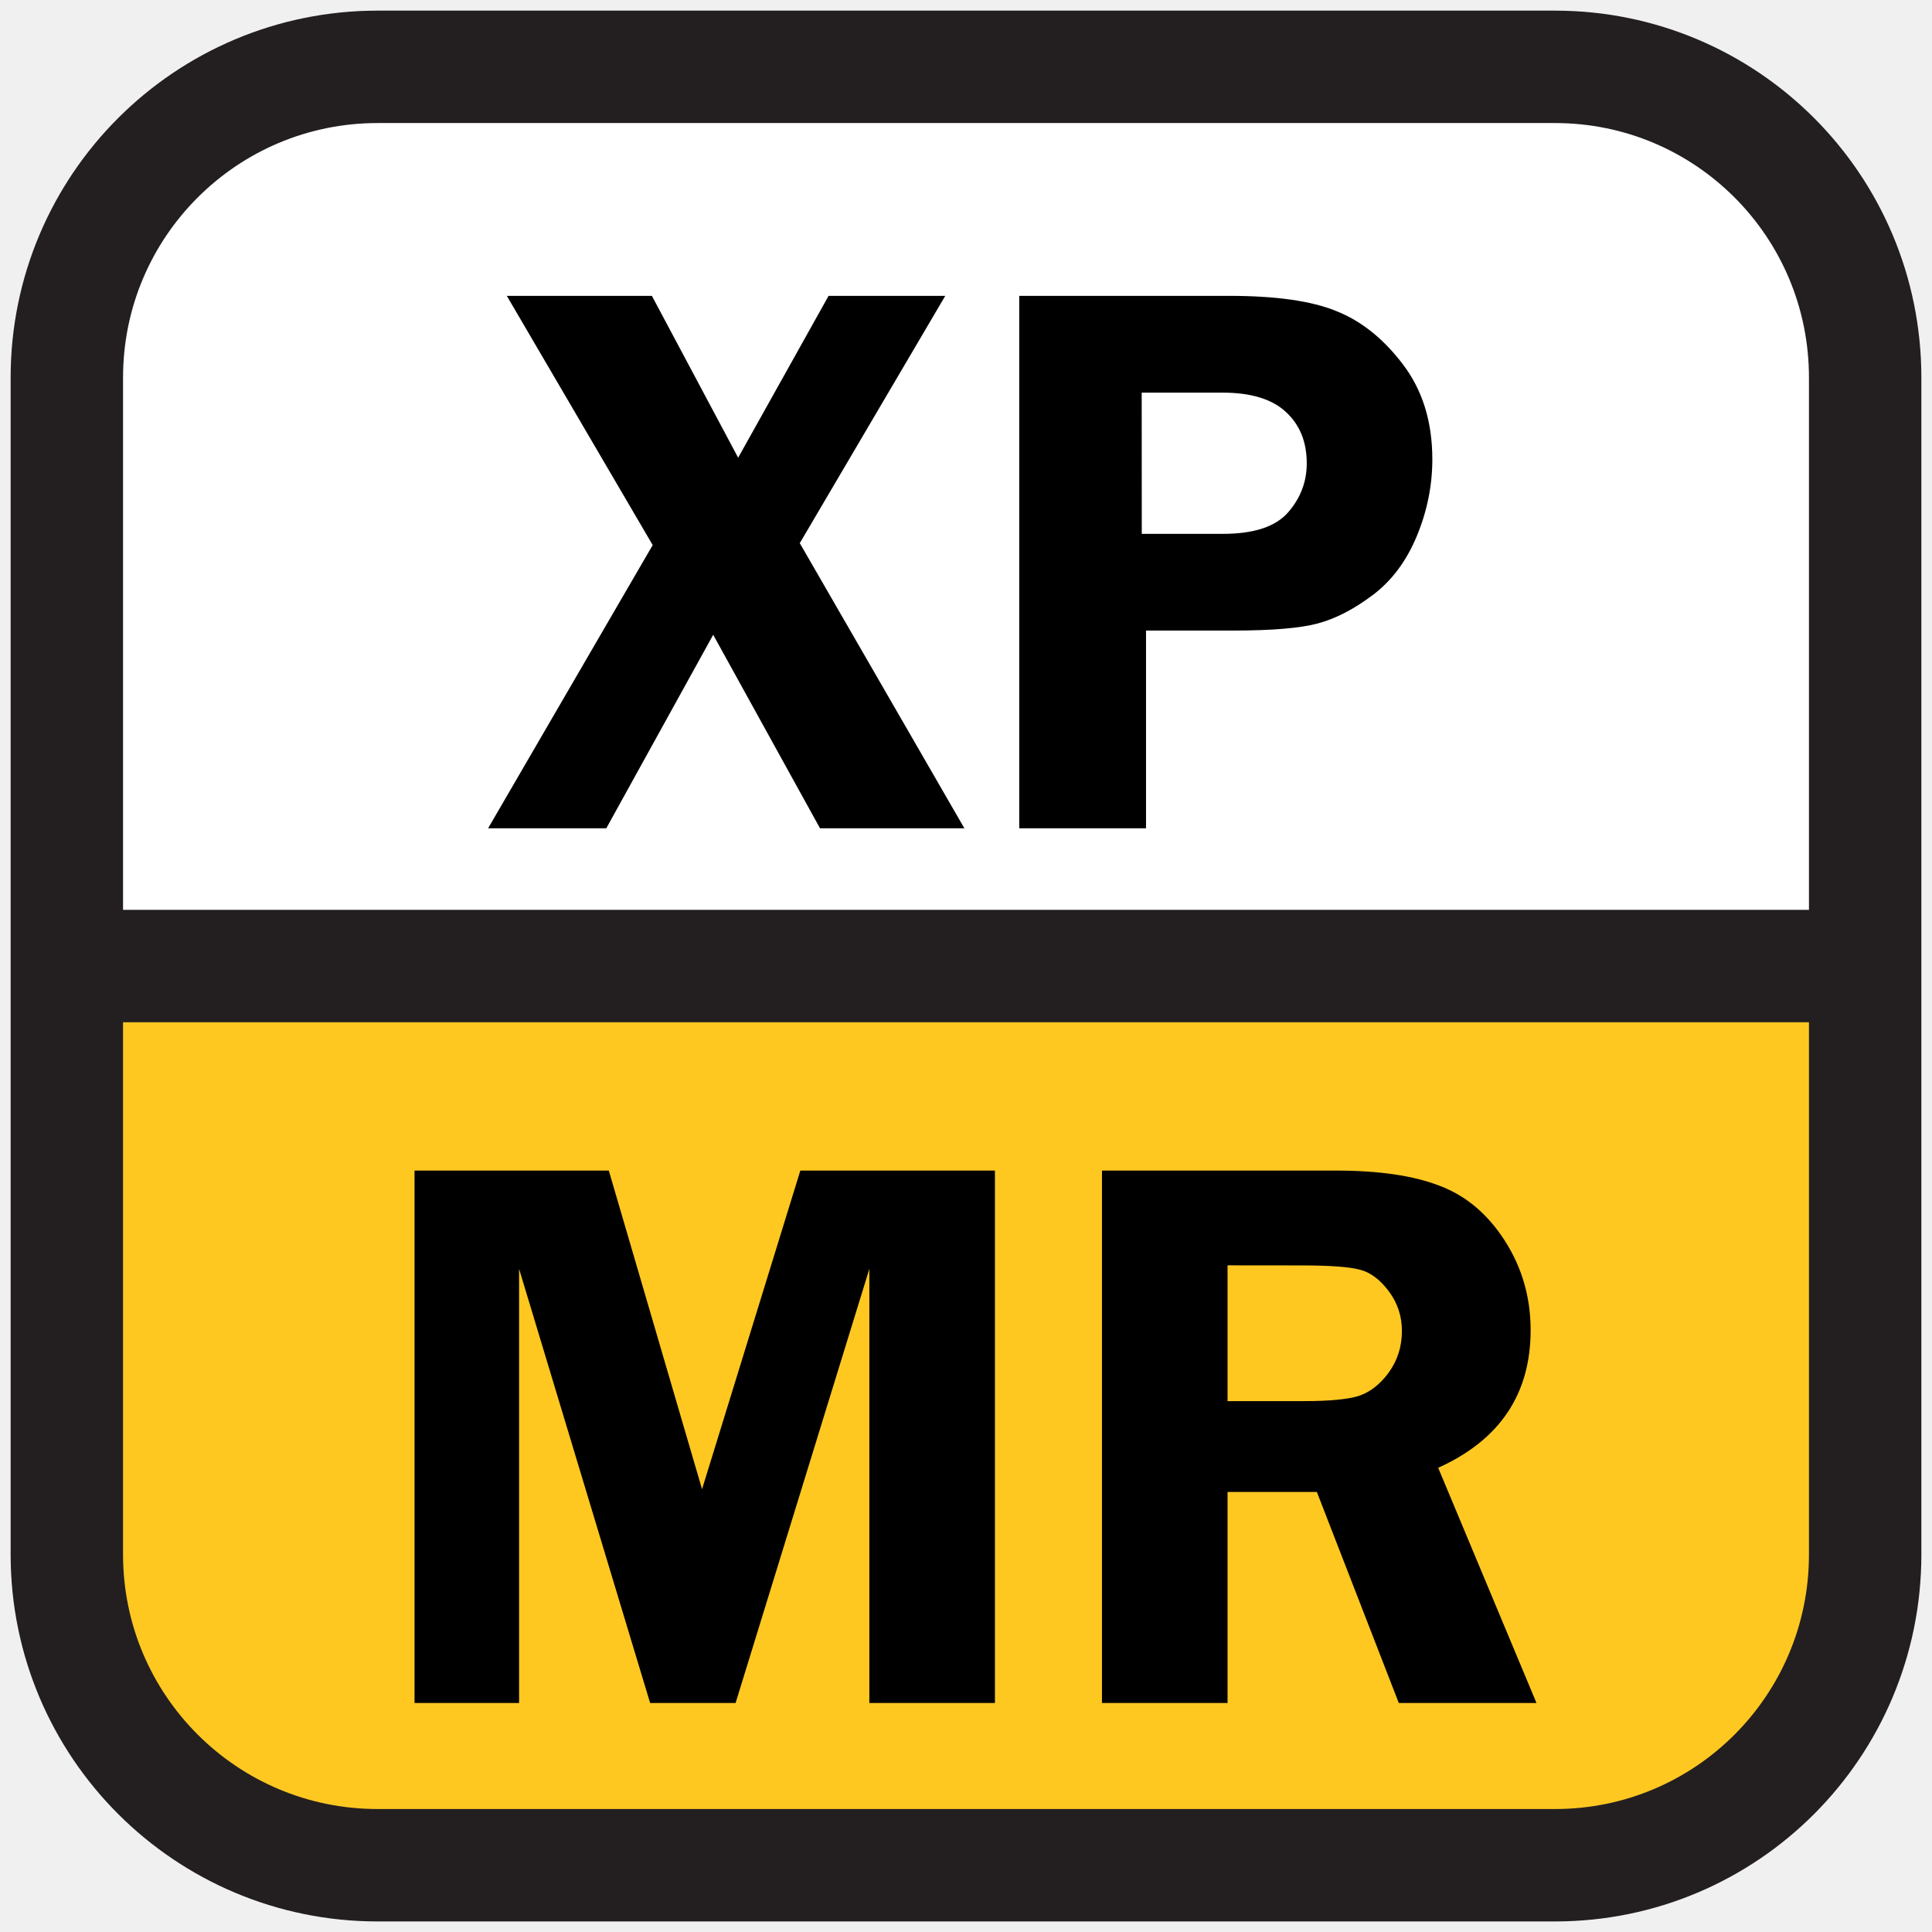
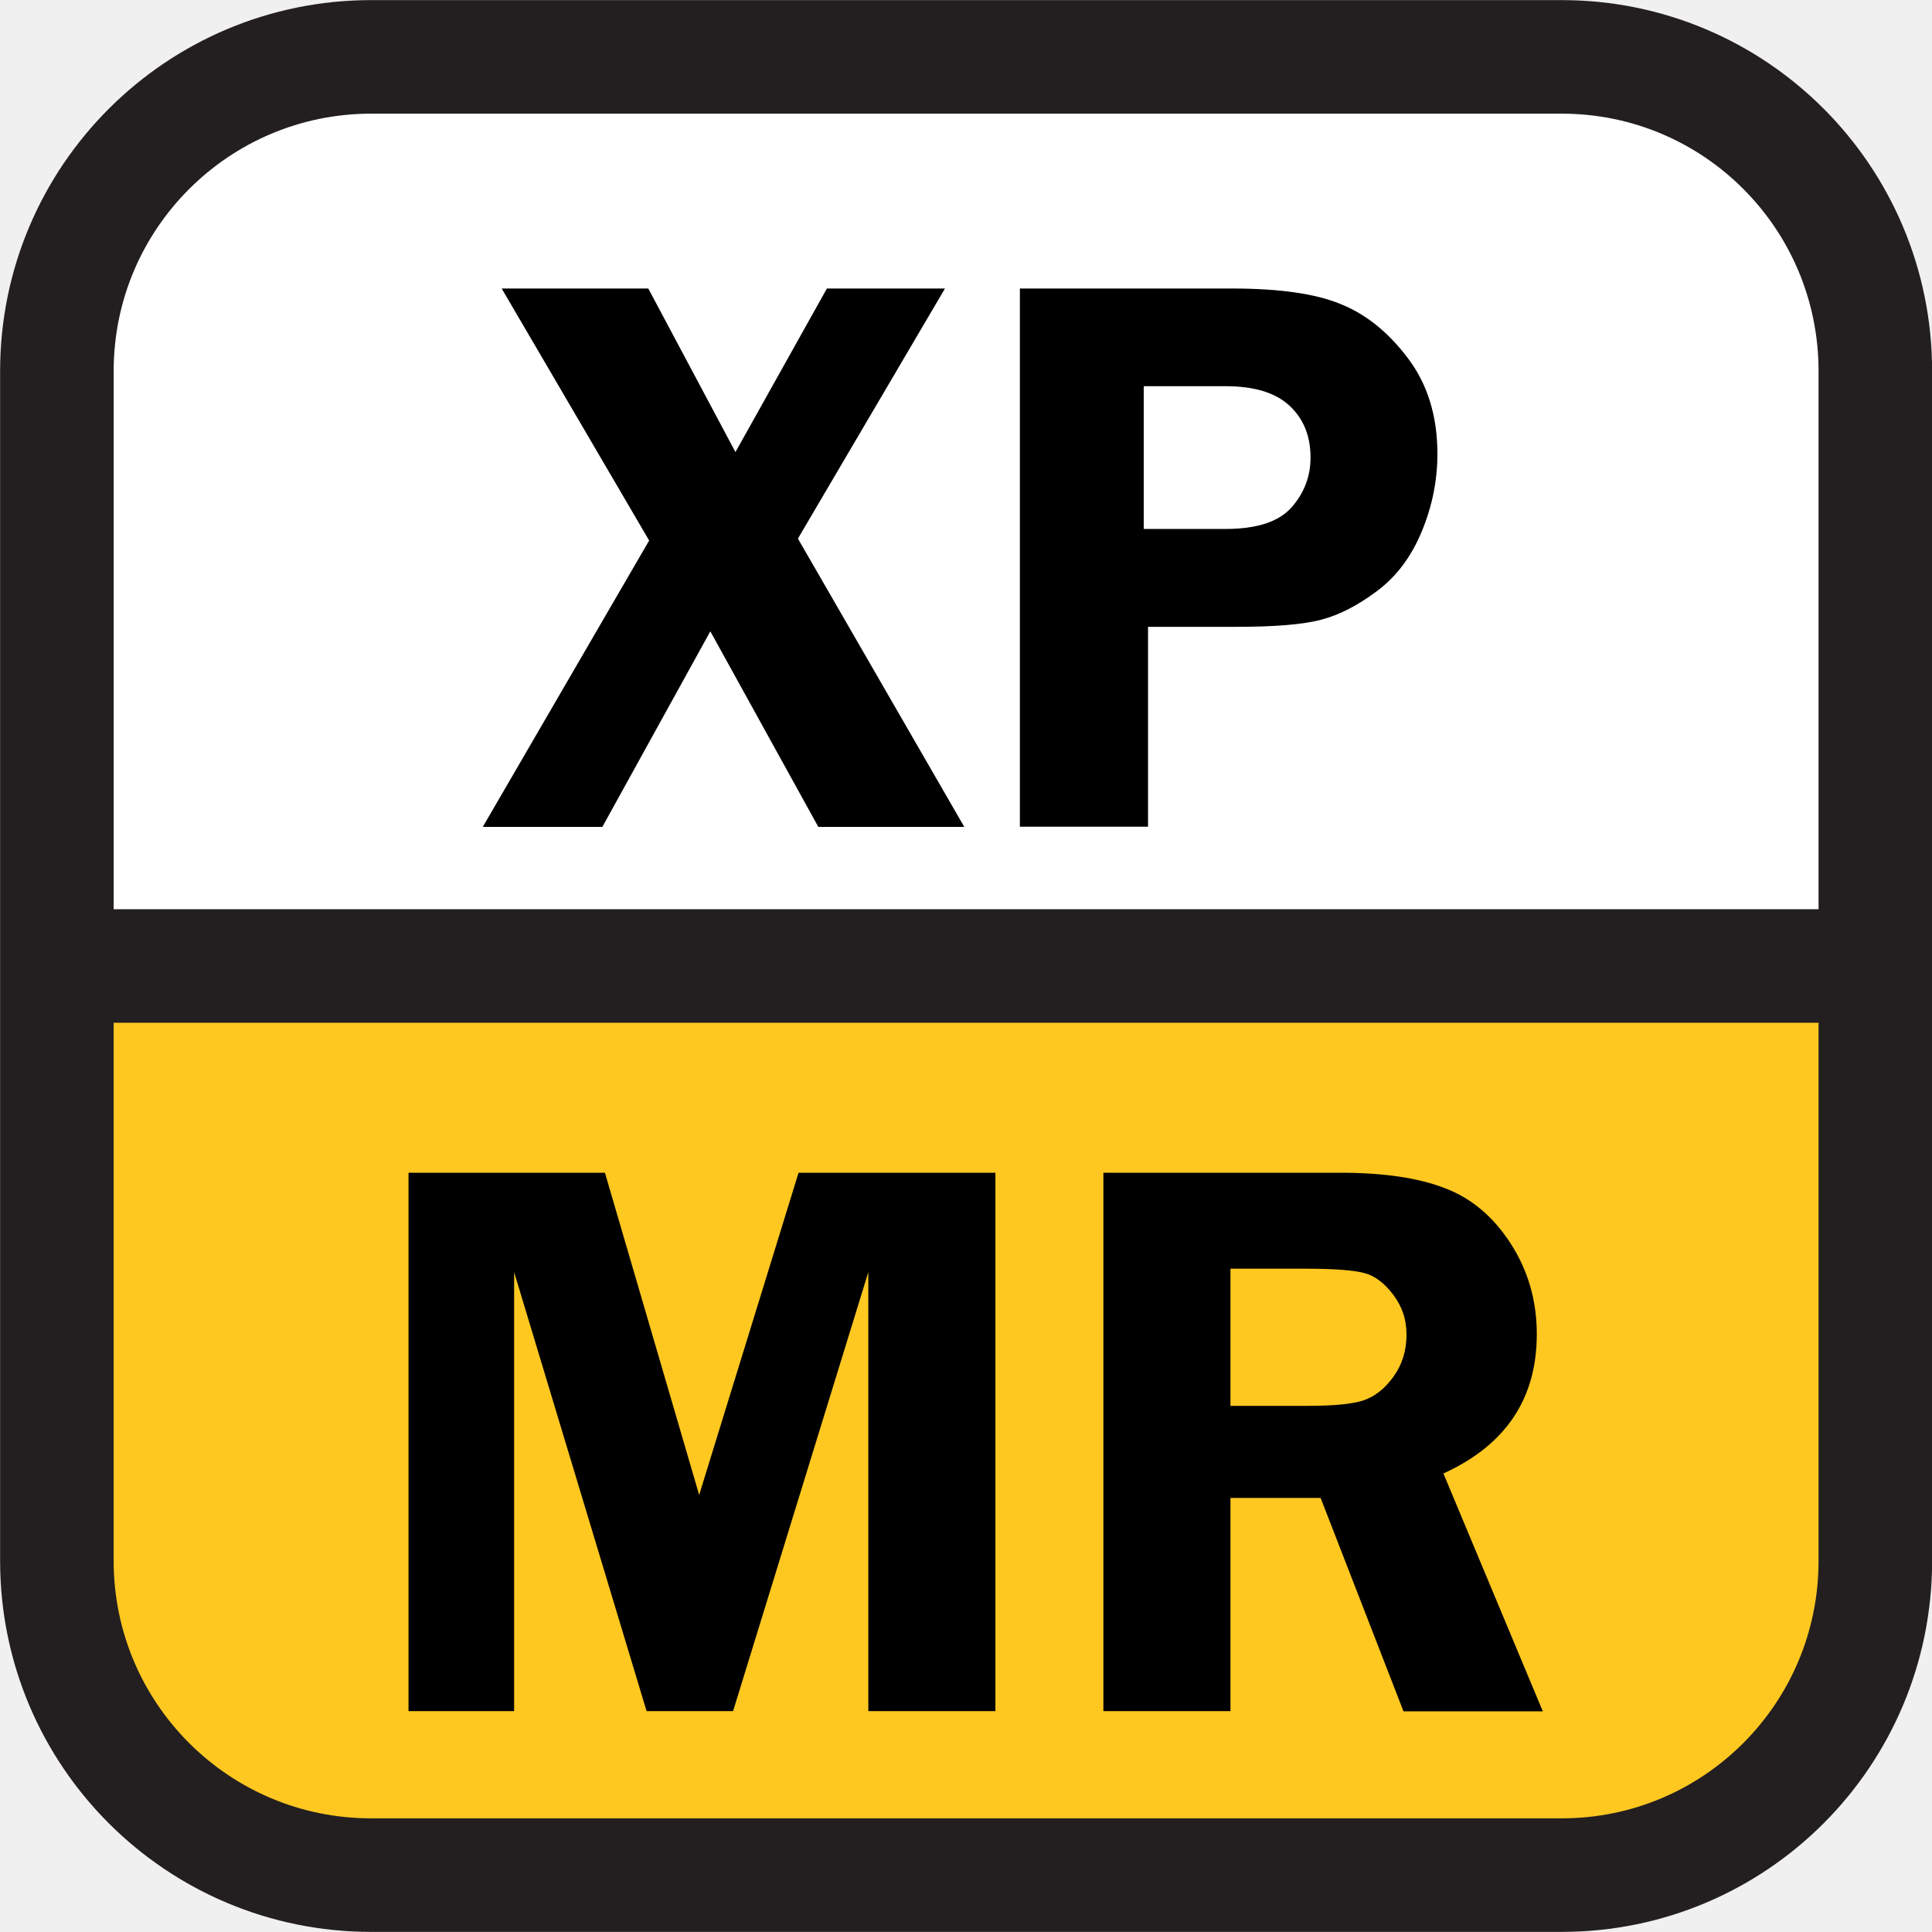
- <svg xmlns="http://www.w3.org/2000/svg" width="91" height="91" viewBox="0 0 24.077 24.077" version="1.1" id="svg5">
-   <defs id="defs2">
-     <clipPath clipPathUnits="userSpaceOnUse" id="clipPath1382">
-       <path d="M 0,256 H 255 V 0 H 0 Z" id="path1380" />
-     </clipPath>
-     <clipPath clipPathUnits="userSpaceOnUse" id="clipPath1382-1">
-       <path d="M 0,256 H 255 V 0 H 0 Z" id="path1380-6" />
-     </clipPath>
-     <clipPath clipPathUnits="userSpaceOnUse" id="clipPath1382-15">
-       <path d="M 0,256 H 255 V 0 H 0 Z" id="path1380-5" />
-     </clipPath>
-     <clipPath clipPathUnits="userSpaceOnUse" id="clipPath1382-2">
-       <path d="M 0,256 H 255 V 0 H 0 Z" id="path1380-7" />
-     </clipPath>
-     <clipPath clipPathUnits="userSpaceOnUse" id="clipPath1212">
-       <path d="M 0,256 H 255 V 0 H 0 Z" id="path1210" />
-     </clipPath>
+ <svg xmlns="http://www.w3.org/2000/svg" id="svg5" viewBox="0 0 90 90">
+   <defs>
+     <style>
+       .cls-1 {
+         fill: #ffc821;
+       }
+ 
+       .cls-1, .cls-2, .cls-3 {
+         stroke-width: 0px;
+       }
+ 
+       .cls-2 {
+         fill: #000;
+       }
+ 
+       .cls-3 {
+         fill: #fff;
+       }
+ 
+       .cls-4 {
+         fill: none;
+         stroke: #231f20;
+         stroke-miterlimit: 37.8;
+         stroke-width: 5.29px;
+       }
+     </style>
  </defs>
-   <path d="m 0.833,12.039 v 7.333 c 0,2.143 1.737,3.873 3.873,3.873 H 19.378 c 2.136,0 3.866,-1.73 3.866,-3.873 v -7.333 z" style="display:inline;fill:#ffc821;fill-opacity:1;fill-rule:nonzero;stroke:none;stroke-width:0.7" id="path1220" />
-   <path d="M 0.833,4.706 V 12.039 H 23.244 V 4.706 c 0,-2.143 -1.73,-3.873 -3.866,-3.873 H 4.706 c -2.136,0 -3.873,1.73 -3.873,3.873" style="display:inline;fill:#ffffff;fill-opacity:1;fill-rule:nonzero;stroke:none;stroke-width:0.7" id="path1228" />
-   <path id="path1232" style="display:inline;fill:none;stroke:#231f20;stroke-width:1.401;stroke-linecap:butt;stroke-linejoin:miter;stroke-miterlimit:10;stroke-dasharray:none;stroke-opacity:1" d="M 0.833,4.706 V 12.039 H 23.244 V 4.706 c 0,-2.143 -1.73,-3.873 -3.866,-3.873 H 4.706 c -2.136,0 -3.873,1.73 -3.873,3.873 z m 0,7.333 v 7.333 c 0,2.143 1.737,3.873 3.873,3.873 H 19.378 c 2.136,0 3.866,-1.73 3.866,-3.873 v -7.333 z" />
-   <path id="path8556" d="m 15.298,18.593 v 2.63 h -1.565 v -6.635 h 2.916 q 0.807,0 1.293,0.19 0.491,0.185 0.812,0.685 0.321,0.501 0.321,1.113 0,1.196 -1.152,1.716 l 1.225,2.931 h -1.716 l -1.021,-2.63 z m 0,-2.824 v 1.692 h 0.953 q 0.467,0 0.676,-0.063 0.214,-0.068 0.379,-0.292 0.165,-0.228 0.165,-0.52 0,-0.277 -0.165,-0.496 -0.165,-0.219 -0.36,-0.267 -0.194,-0.053 -0.729,-0.053 z M 8.102,21.223 6.469,15.813 v 5.41 H 5.166 v -6.635 h 2.421 l 1.162,3.971 1.225,-3.971 H 12.399 v 6.635 H 10.834 V 15.813 L 9.167,21.223 Z M 14.282,7.858 V 10.322 H 12.702 V 3.687 h 2.615 q 0.875,0 1.337,0.19 0.467,0.185 0.831,0.666 0.365,0.481 0.365,1.181 0,0.491 -0.194,0.958 -0.194,0.467 -0.549,0.734 -0.355,0.267 -0.69,0.355 -0.331,0.087 -1.04,0.087 z m -0.053,-1.205 h 1.011 q 0.578,0 0.812,-0.267 0.233,-0.267 0.233,-0.612 0,-0.403 -0.262,-0.642 Q 15.764,4.893 15.235,4.893 H 14.228 Z M 11.78,3.687 9.967,6.769 12.018,10.322 H 10.219 L 8.888,7.911 7.556,10.322 H 6.083 L 8.134,6.793 6.316,3.687 h 1.808 L 9.199,5.704 10.326,3.687 Z" />
+   <path id="path1220" class="cls-1" d="M2.65,45v27.71c0,8.1,6.56,14.64,14.64,14.64h55.46c8.07,0,14.61-6.54,14.61-14.64v-27.71H2.65Z" />
+   <path id="path1228" class="cls-3" d="M2.65,17.29v27.71h84.71v-27.71c0-8.1-6.54-14.64-14.61-14.64H17.29c-8.07,0-14.64,6.54-14.64,14.64" />
+   <path id="path1232" class="cls-4" d="M2.65,17.29v27.71h84.71v-27.71c0-8.1-6.54-14.64-14.61-14.64H17.29c-8.07,0-14.64,6.54-14.64,14.64ZM2.65,45v27.71c0,8.1,6.56,14.64,14.64,14.64h55.46c8.07,0,14.61-6.54,14.61-14.64v-27.71H2.65Z" />
+   <path id="path8556" class="cls-2" d="M57.32,69.77v9.94h-5.92v-25.08h11.02c2.03,0,3.66.24,4.89.72,1.24.47,2.26,1.33,3.07,2.59.81,1.26,1.21,2.66,1.21,4.21,0,3.01-1.45,5.17-4.35,6.49l4.63,11.08h-6.49l-3.86-9.94h-4.21ZM57.32,59.1v6.39h3.6c1.18,0,2.03-.08,2.55-.24.54-.17,1.02-.54,1.43-1.1.42-.58.62-1.23.62-1.97s-.21-1.32-.62-1.87c-.42-.55-.87-.89-1.36-1.01-.49-.13-1.41-.2-2.76-.2h-3.47ZM30.12,79.71l-6.17-20.45v20.45h-4.92v-25.08h9.15l4.39,15.01,4.63-15.01h9.17v25.08h-5.92v-20.45l-6.3,20.45h-4.02ZM53.48,29.2v9.31h-5.97V13.44h9.88c2.2,0,3.89.24,5.05.72,1.18.47,2.22,1.3,3.14,2.52.92,1.21,1.38,2.7,1.38,4.46,0,1.24-.24,2.44-.73,3.62s-1.18,2.1-2.08,2.77c-.89.67-1.76,1.12-2.61,1.34-.83.22-2.14.33-3.93.33h-4.13ZM53.28,24.64h3.82c1.46,0,2.48-.34,3.07-1.01s.88-1.45.88-2.31c0-1.02-.33-1.82-.99-2.43-.65-.6-1.64-.9-2.98-.9h-3.8v6.65ZM44.02,13.44l-6.85,11.65,7.75,13.43h-6.8l-5.03-9.11-5.03,9.11h-5.57l7.75-13.34-6.87-11.74h6.83l4.06,7.62,4.26-7.62h5.49Z" />
</svg>
